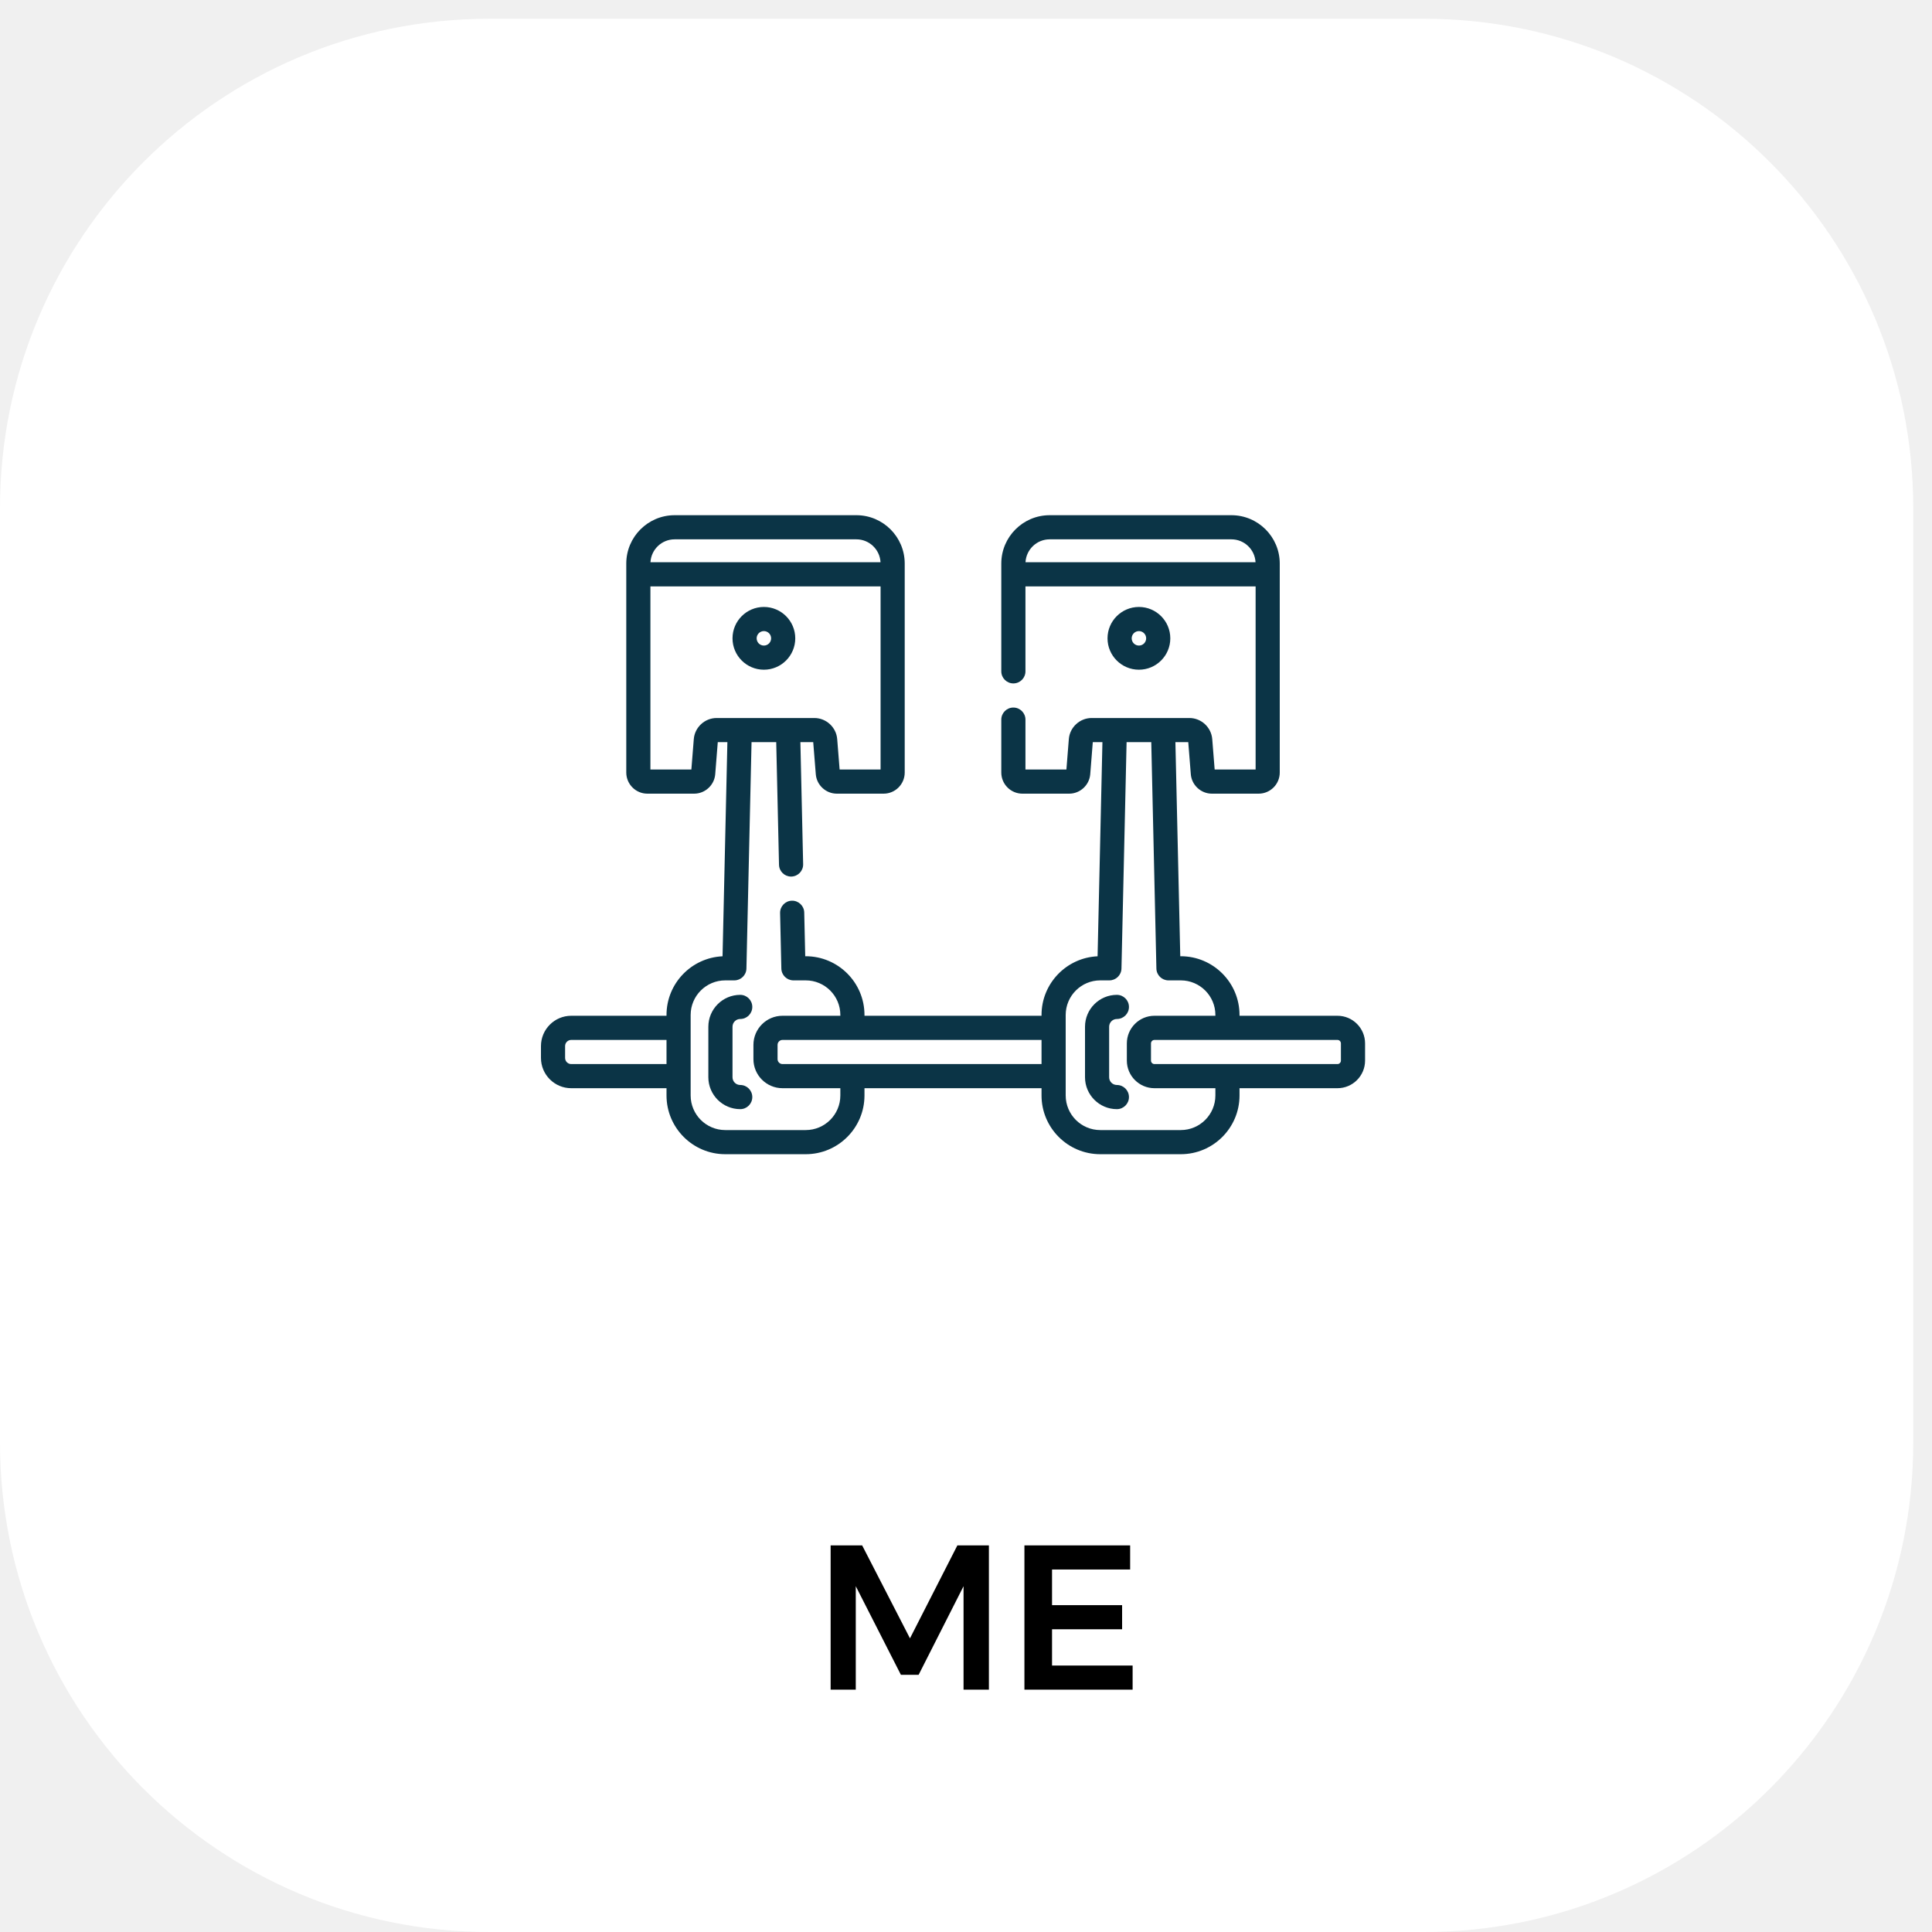
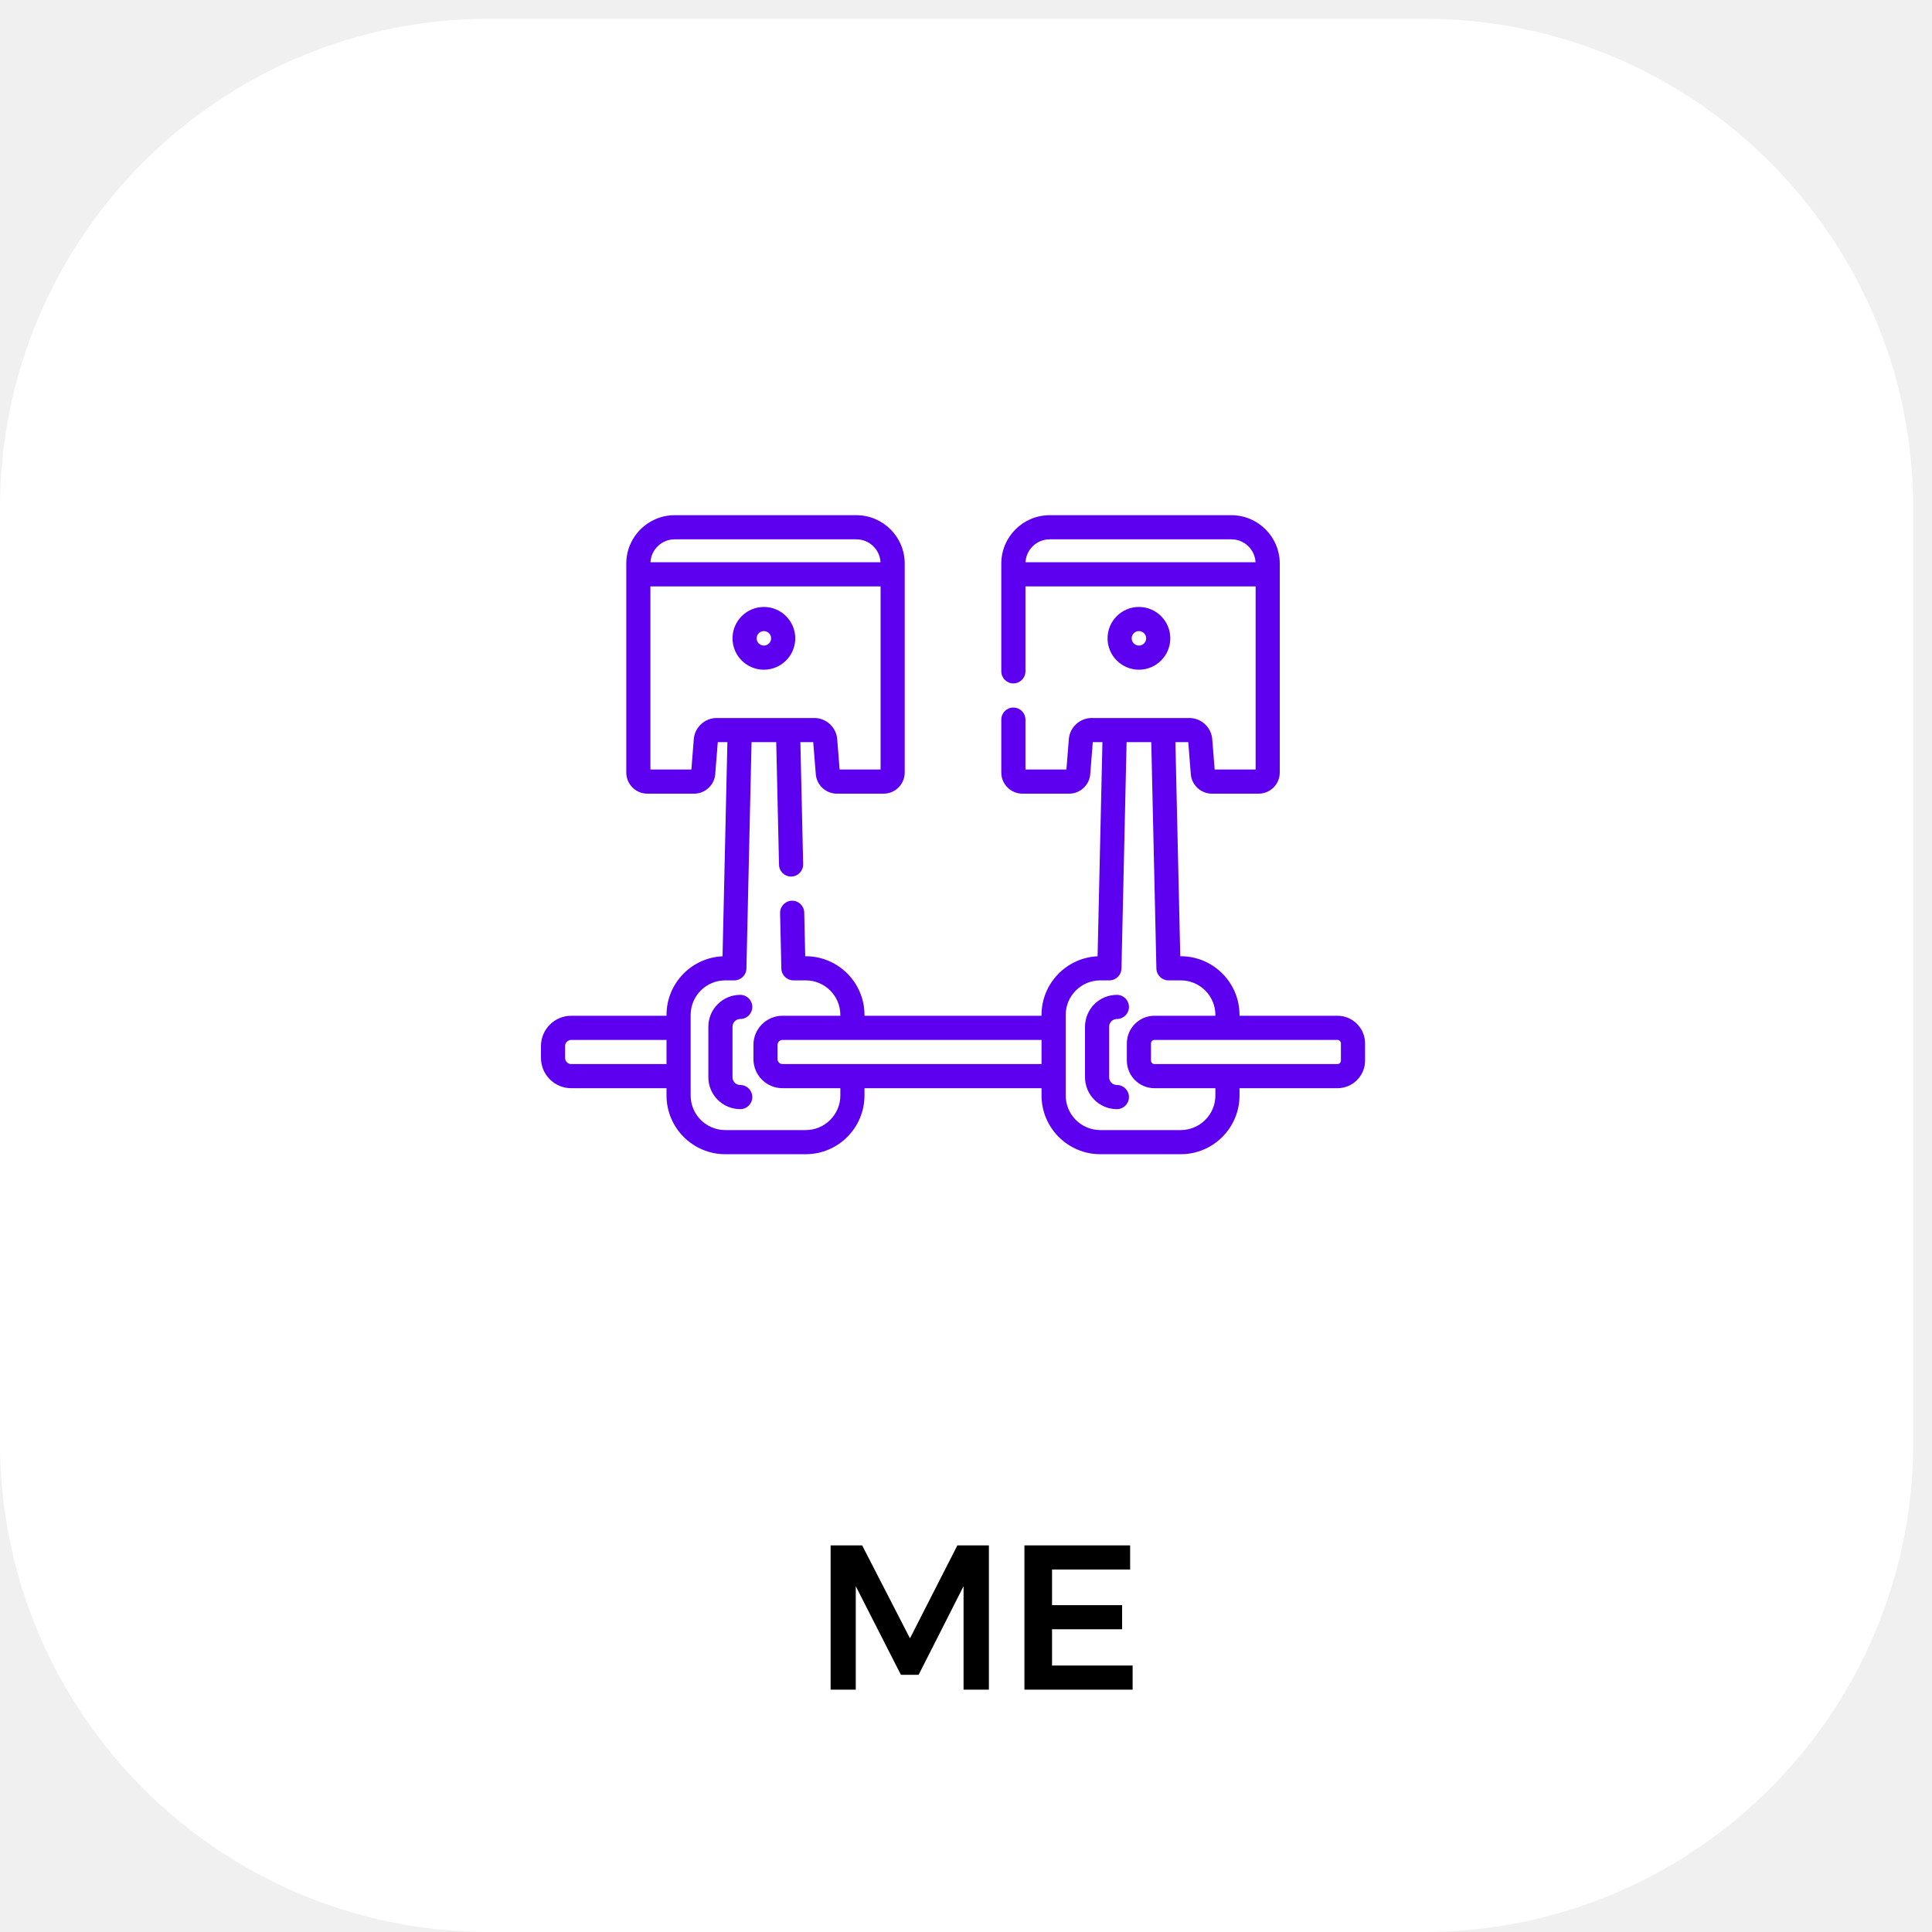
<svg xmlns="http://www.w3.org/2000/svg" width="75" height="75" viewBox="0 0 75 75" fill="none">
  <rect y="0.728" width="74.272" height="74.272" rx="19" fill="white" />
  <path d="M32.245 59.992H33.469L35.325 63.6L37.165 59.992H38.389V65.592H37.405V61.576L35.661 65.016H34.973L33.221 61.576V65.592H32.245V59.992ZM39.768 59.992H43.872V60.928H40.84V62.312H43.56V63.248H40.84V64.656H43.968V65.592H39.768V59.992Z" fill="black" />
-   <path d="M51.92 39.432H48.118V39.401C48.118 38.143 47.095 37.121 45.838 37.121H45.818L45.629 28.81H46.128L46.227 30.055C46.261 30.478 46.62 30.81 47.045 30.81H48.86C49.312 30.81 49.68 30.442 49.68 29.99V21.877C49.68 20.842 48.838 20 47.803 20H40.747C39.712 20 38.87 20.842 38.87 21.877V26.061C38.87 26.32 39.08 26.53 39.339 26.53C39.598 26.53 39.808 26.32 39.808 26.061V22.765H48.743V29.872H47.153L47.059 28.692C47.022 28.233 46.633 27.873 46.172 27.873H42.378C41.918 27.873 41.528 28.233 41.492 28.692L41.398 29.872H39.808V27.935C39.808 27.677 39.598 27.467 39.339 27.467C39.08 27.467 38.87 27.677 38.87 27.935V29.99C38.87 30.442 39.238 30.81 39.69 30.81H41.506C41.93 30.81 42.289 30.478 42.323 30.055L42.422 28.81H42.796L42.608 37.123C41.399 37.178 40.432 38.178 40.432 39.401V39.432H33.559V39.401C33.559 38.143 32.536 37.121 31.279 37.121H31.259L31.22 35.423C31.215 35.164 30.998 34.959 30.741 34.965C30.483 34.971 30.277 35.185 30.283 35.444L30.332 37.6C30.338 37.854 30.546 38.058 30.801 38.058H31.279C32.02 38.058 32.622 38.66 32.622 39.401V39.432H30.377C29.755 39.432 29.248 39.939 29.248 40.562V41.115C29.248 41.738 29.755 42.244 30.377 42.244H32.622V42.526C32.622 43.267 32.02 43.869 31.279 43.869H28.154C27.413 43.869 26.811 43.267 26.811 42.526V39.401C26.811 38.66 27.413 38.058 28.154 38.058H28.507C28.762 38.058 28.97 37.854 28.976 37.6L29.175 28.81H30.133L30.241 33.57C30.247 33.825 30.455 34.028 30.709 34.028C30.713 34.028 30.716 34.028 30.72 34.028C30.979 34.022 31.184 33.807 31.178 33.548L31.071 28.81H31.569L31.669 30.055C31.702 30.478 32.061 30.81 32.486 30.81H34.301C34.754 30.81 35.121 30.442 35.121 29.99V21.877C35.121 20.842 34.279 20 33.245 20H26.189C25.154 20 24.312 20.842 24.312 21.877V29.99C24.312 30.442 24.68 30.81 25.132 30.81H26.947C27.372 30.81 27.731 30.478 27.765 30.055L27.864 28.81H28.237L28.049 37.123C26.84 37.178 25.874 38.178 25.874 39.401V39.432H22.175C21.527 39.432 21 39.96 21 40.608V41.069C21 41.717 21.527 42.244 22.175 42.244H25.874V42.526C25.874 43.783 26.897 44.806 28.154 44.806H31.279C32.536 44.806 33.559 43.783 33.559 42.526V42.244H40.432V42.526C40.432 43.783 41.455 44.806 42.712 44.806H45.838C47.095 44.806 48.118 43.783 48.118 42.526V42.244H51.92C52.511 42.244 52.992 41.763 52.992 41.172V40.505C52.992 39.913 52.511 39.432 51.92 39.432ZM39.81 21.827C39.836 21.332 40.246 20.937 40.747 20.937H47.803C48.305 20.937 48.714 21.332 48.74 21.827H39.81ZM26.189 20.937H33.245C33.746 20.937 34.156 21.332 34.182 21.827H25.251C25.277 21.332 25.687 20.937 26.189 20.937ZM27.82 27.873C27.359 27.873 26.97 28.233 26.933 28.692L26.839 29.872H25.249V22.765H34.184V29.872H32.594L32.5 28.692C32.464 28.233 32.074 27.873 31.613 27.873H27.82ZM25.874 41.307H22.175C22.044 41.307 21.937 41.2 21.937 41.069V40.608C21.937 40.476 22.044 40.37 22.175 40.37H25.874V41.307ZM40.432 41.307H30.377V41.307C30.271 41.307 30.185 41.221 30.185 41.115V40.562C30.185 40.456 30.271 40.37 30.377 40.37H40.432V41.307ZM47.181 42.526C47.181 43.267 46.578 43.869 45.838 43.869H42.712C41.972 43.869 41.37 43.267 41.37 42.526V39.401C41.37 38.66 41.972 38.058 42.712 38.058H43.066C43.321 38.058 43.529 37.854 43.535 37.6L43.734 28.81H44.692L44.891 37.6C44.897 37.854 45.105 38.058 45.359 38.058H45.838C46.578 38.058 47.181 38.66 47.181 39.401V39.432H44.816C44.225 39.432 43.744 39.913 43.744 40.505V41.172C43.744 41.763 44.225 42.244 44.816 42.244H47.181V42.526ZM52.054 41.172C52.054 41.246 51.994 41.307 51.92 41.307H44.816C44.742 41.307 44.681 41.246 44.681 41.172V40.505C44.681 40.43 44.742 40.37 44.816 40.37H51.92C51.994 40.37 52.054 40.43 52.054 40.505V41.172Z" fill="#0B3446" />
-   <path d="M29.654 23.562C28.982 23.562 28.436 24.108 28.436 24.78C28.436 25.452 28.982 25.998 29.654 25.998C30.326 25.998 30.872 25.452 30.872 24.78C30.872 24.108 30.326 23.562 29.654 23.562ZM29.654 25.061C29.499 25.061 29.373 24.935 29.373 24.78C29.373 24.625 29.499 24.499 29.654 24.499C29.809 24.499 29.935 24.625 29.935 24.78C29.935 24.935 29.809 25.061 29.654 25.061Z" fill="#0B3446" />
-   <path d="M44.213 23.562C43.541 23.562 42.994 24.108 42.994 24.78C42.994 25.452 43.541 25.998 44.213 25.998C44.885 25.998 45.431 25.452 45.431 24.78C45.431 24.108 44.885 23.562 44.213 23.562ZM44.213 25.061C44.058 25.061 43.932 24.935 43.932 24.78C43.932 24.625 44.058 24.499 44.213 24.499C44.368 24.499 44.494 24.625 44.494 24.78C44.494 24.935 44.368 25.061 44.213 25.061Z" fill="#0B3446" />
-   <path d="M28.736 42.119C28.57 42.119 28.436 41.985 28.436 41.819V39.858C28.436 39.692 28.57 39.557 28.736 39.557C28.995 39.557 29.204 39.348 29.204 39.089C29.204 38.83 28.995 38.62 28.736 38.62C28.053 38.62 27.498 39.175 27.498 39.858V41.819C27.498 42.501 28.053 43.057 28.736 43.057C28.995 43.057 29.204 42.847 29.204 42.588C29.204 42.329 28.995 42.119 28.736 42.119Z" fill="#0B3446" />
-   <path d="M43.357 42.119C43.191 42.119 43.057 41.985 43.057 41.819V39.858C43.057 39.692 43.191 39.557 43.357 39.557C43.616 39.557 43.826 39.348 43.826 39.089C43.826 38.83 43.616 38.62 43.357 38.62C42.675 38.62 42.12 39.175 42.12 39.858V41.819C42.12 42.501 42.675 43.057 43.357 43.057C43.616 43.057 43.826 42.847 43.826 42.588C43.826 42.329 43.616 42.119 43.357 42.119Z" fill="#0B3446" />
+   <path d="M51.92 39.432H48.118V39.401C48.118 38.143 47.095 37.121 45.838 37.121H45.818L45.629 28.81H46.128L46.227 30.055C46.261 30.478 46.62 30.81 47.045 30.81H48.86C49.312 30.81 49.68 30.442 49.68 29.99V21.877C49.68 20.842 48.838 20 47.803 20H40.747C39.712 20 38.87 20.842 38.87 21.877V26.061C38.87 26.32 39.08 26.53 39.339 26.53C39.598 26.53 39.808 26.32 39.808 26.061V22.765H48.743V29.872H47.153L47.059 28.692C47.022 28.233 46.633 27.873 46.172 27.873H42.378C41.918 27.873 41.528 28.233 41.492 28.692L41.398 29.872H39.808V27.935C39.808 27.677 39.598 27.467 39.339 27.467C39.08 27.467 38.87 27.677 38.87 27.935V29.99C38.87 30.442 39.238 30.81 39.69 30.81H41.506C41.93 30.81 42.289 30.478 42.323 30.055L42.422 28.81H42.796L42.608 37.123C41.399 37.178 40.432 38.178 40.432 39.401V39.432H33.559V39.401C33.559 38.143 32.536 37.121 31.279 37.121H31.259L31.22 35.423C31.215 35.164 30.998 34.959 30.741 34.965C30.483 34.971 30.277 35.185 30.283 35.444L30.332 37.6C30.338 37.854 30.546 38.058 30.801 38.058H31.279C32.02 38.058 32.622 38.66 32.622 39.401V39.432H30.377C29.755 39.432 29.248 39.939 29.248 40.562V41.115C29.248 41.738 29.755 42.244 30.377 42.244H32.622V42.526C32.622 43.267 32.02 43.869 31.279 43.869H28.154C27.413 43.869 26.811 43.267 26.811 42.526V39.401C26.811 38.66 27.413 38.058 28.154 38.058H28.507C28.762 38.058 28.97 37.854 28.976 37.6L29.175 28.81H30.133L30.241 33.57C30.247 33.825 30.455 34.028 30.709 34.028C30.713 34.028 30.716 34.028 30.72 34.028C30.979 34.022 31.184 33.807 31.178 33.548L31.071 28.81H31.569L31.669 30.055C31.702 30.478 32.061 30.81 32.486 30.81H34.301C34.754 30.81 35.121 30.442 35.121 29.99V21.877C35.121 20.842 34.279 20 33.245 20H26.189C25.154 20 24.312 20.842 24.312 21.877V29.99C24.312 30.442 24.68 30.81 25.132 30.81H26.947C27.372 30.81 27.731 30.478 27.765 30.055L27.864 28.81H28.237L28.049 37.123C26.84 37.178 25.874 38.178 25.874 39.401V39.432H22.175C21.527 39.432 21 39.96 21 40.608V41.069C21 41.717 21.527 42.244 22.175 42.244H25.874V42.526C25.874 43.783 26.897 44.806 28.154 44.806H31.279C32.536 44.806 33.559 43.783 33.559 42.526V42.244H40.432V42.526C40.432 43.783 41.455 44.806 42.712 44.806H45.838C47.095 44.806 48.118 43.783 48.118 42.526V42.244H51.92C52.511 42.244 52.992 41.763 52.992 41.172V40.505C52.992 39.913 52.511 39.432 51.92 39.432ZM39.81 21.827C39.836 21.332 40.246 20.937 40.747 20.937H47.803C48.305 20.937 48.714 21.332 48.74 21.827H39.81ZM26.189 20.937H33.245C33.746 20.937 34.156 21.332 34.182 21.827H25.251C25.277 21.332 25.687 20.937 26.189 20.937ZM27.82 27.873C27.359 27.873 26.97 28.233 26.933 28.692L26.839 29.872H25.249V22.765H34.184V29.872H32.594L32.5 28.692C32.464 28.233 32.074 27.873 31.613 27.873H27.82ZM25.874 41.307H22.175C22.044 41.307 21.937 41.2 21.937 41.069V40.608C21.937 40.476 22.044 40.37 22.175 40.37H25.874V41.307ZM40.432 41.307H30.377V41.307C30.271 41.307 30.185 41.221 30.185 41.115V40.562C30.185 40.456 30.271 40.37 30.377 40.37H40.432V41.307ZM47.181 42.526C47.181 43.267 46.578 43.869 45.838 43.869H42.712C41.972 43.869 41.37 43.267 41.37 42.526V39.401C41.37 38.66 41.972 38.058 42.712 38.058H43.066C43.321 38.058 43.529 37.854 43.535 37.6L43.734 28.81H44.692L44.891 37.6C44.897 37.854 45.105 38.058 45.359 38.058H45.838C46.578 38.058 47.181 38.66 47.181 39.401V39.432H44.816C44.225 39.432 43.744 39.913 43.744 40.505V41.172C43.744 41.763 44.225 42.244 44.816 42.244H47.181V42.526ZM52.054 41.172C52.054 41.246 51.994 41.307 51.92 41.307H44.816C44.742 41.307 44.681 41.246 44.681 41.172V40.505C44.681 40.43 44.742 40.37 44.816 40.37H51.92C51.994 40.37 52.054 40.43 52.054 40.505V41.172Z" fill="#5D00EF" />
+   <path d="M29.654 23.562C28.982 23.562 28.436 24.108 28.436 24.78C28.436 25.452 28.982 25.998 29.654 25.998C30.326 25.998 30.872 25.452 30.872 24.78C30.872 24.108 30.326 23.562 29.654 23.562ZM29.654 25.061C29.499 25.061 29.373 24.935 29.373 24.78C29.373 24.625 29.499 24.499 29.654 24.499C29.809 24.499 29.935 24.625 29.935 24.78C29.935 24.935 29.809 25.061 29.654 25.061Z" fill="#5D00EF" />
+   <path d="M44.213 23.562C43.541 23.562 42.995 24.108 42.995 24.78C42.995 25.452 43.541 25.998 44.213 25.998C44.885 25.998 45.431 25.452 45.431 24.78C45.431 24.108 44.885 23.562 44.213 23.562ZM44.213 25.061C44.058 25.061 43.932 24.935 43.932 24.78C43.932 24.625 44.058 24.499 44.213 24.499C44.368 24.499 44.494 24.625 44.494 24.78C44.494 24.935 44.368 25.061 44.213 25.061Z" fill="#5D00EF" />
+   <path d="M28.736 42.119C28.57 42.119 28.436 41.985 28.436 41.819V39.858C28.436 39.692 28.57 39.557 28.736 39.557C28.995 39.557 29.204 39.348 29.204 39.089C29.204 38.83 28.995 38.62 28.736 38.62C28.053 38.62 27.498 39.175 27.498 39.858V41.819C27.498 42.501 28.053 43.057 28.736 43.057C28.995 43.057 29.204 42.847 29.204 42.588C29.204 42.329 28.995 42.119 28.736 42.119Z" fill="#5D00EF" />
+   <path d="M43.357 42.119C43.191 42.119 43.057 41.985 43.057 41.819V39.858C43.057 39.692 43.191 39.557 43.357 39.557C43.616 39.557 43.826 39.348 43.826 39.089C43.826 38.83 43.616 38.62 43.357 38.62C42.675 38.62 42.12 39.175 42.12 39.858V41.819C42.12 42.501 42.675 43.057 43.357 43.057C43.616 43.057 43.826 42.847 43.826 42.588C43.826 42.329 43.616 42.119 43.357 42.119Z" fill="#5D00EF" />
</svg>
